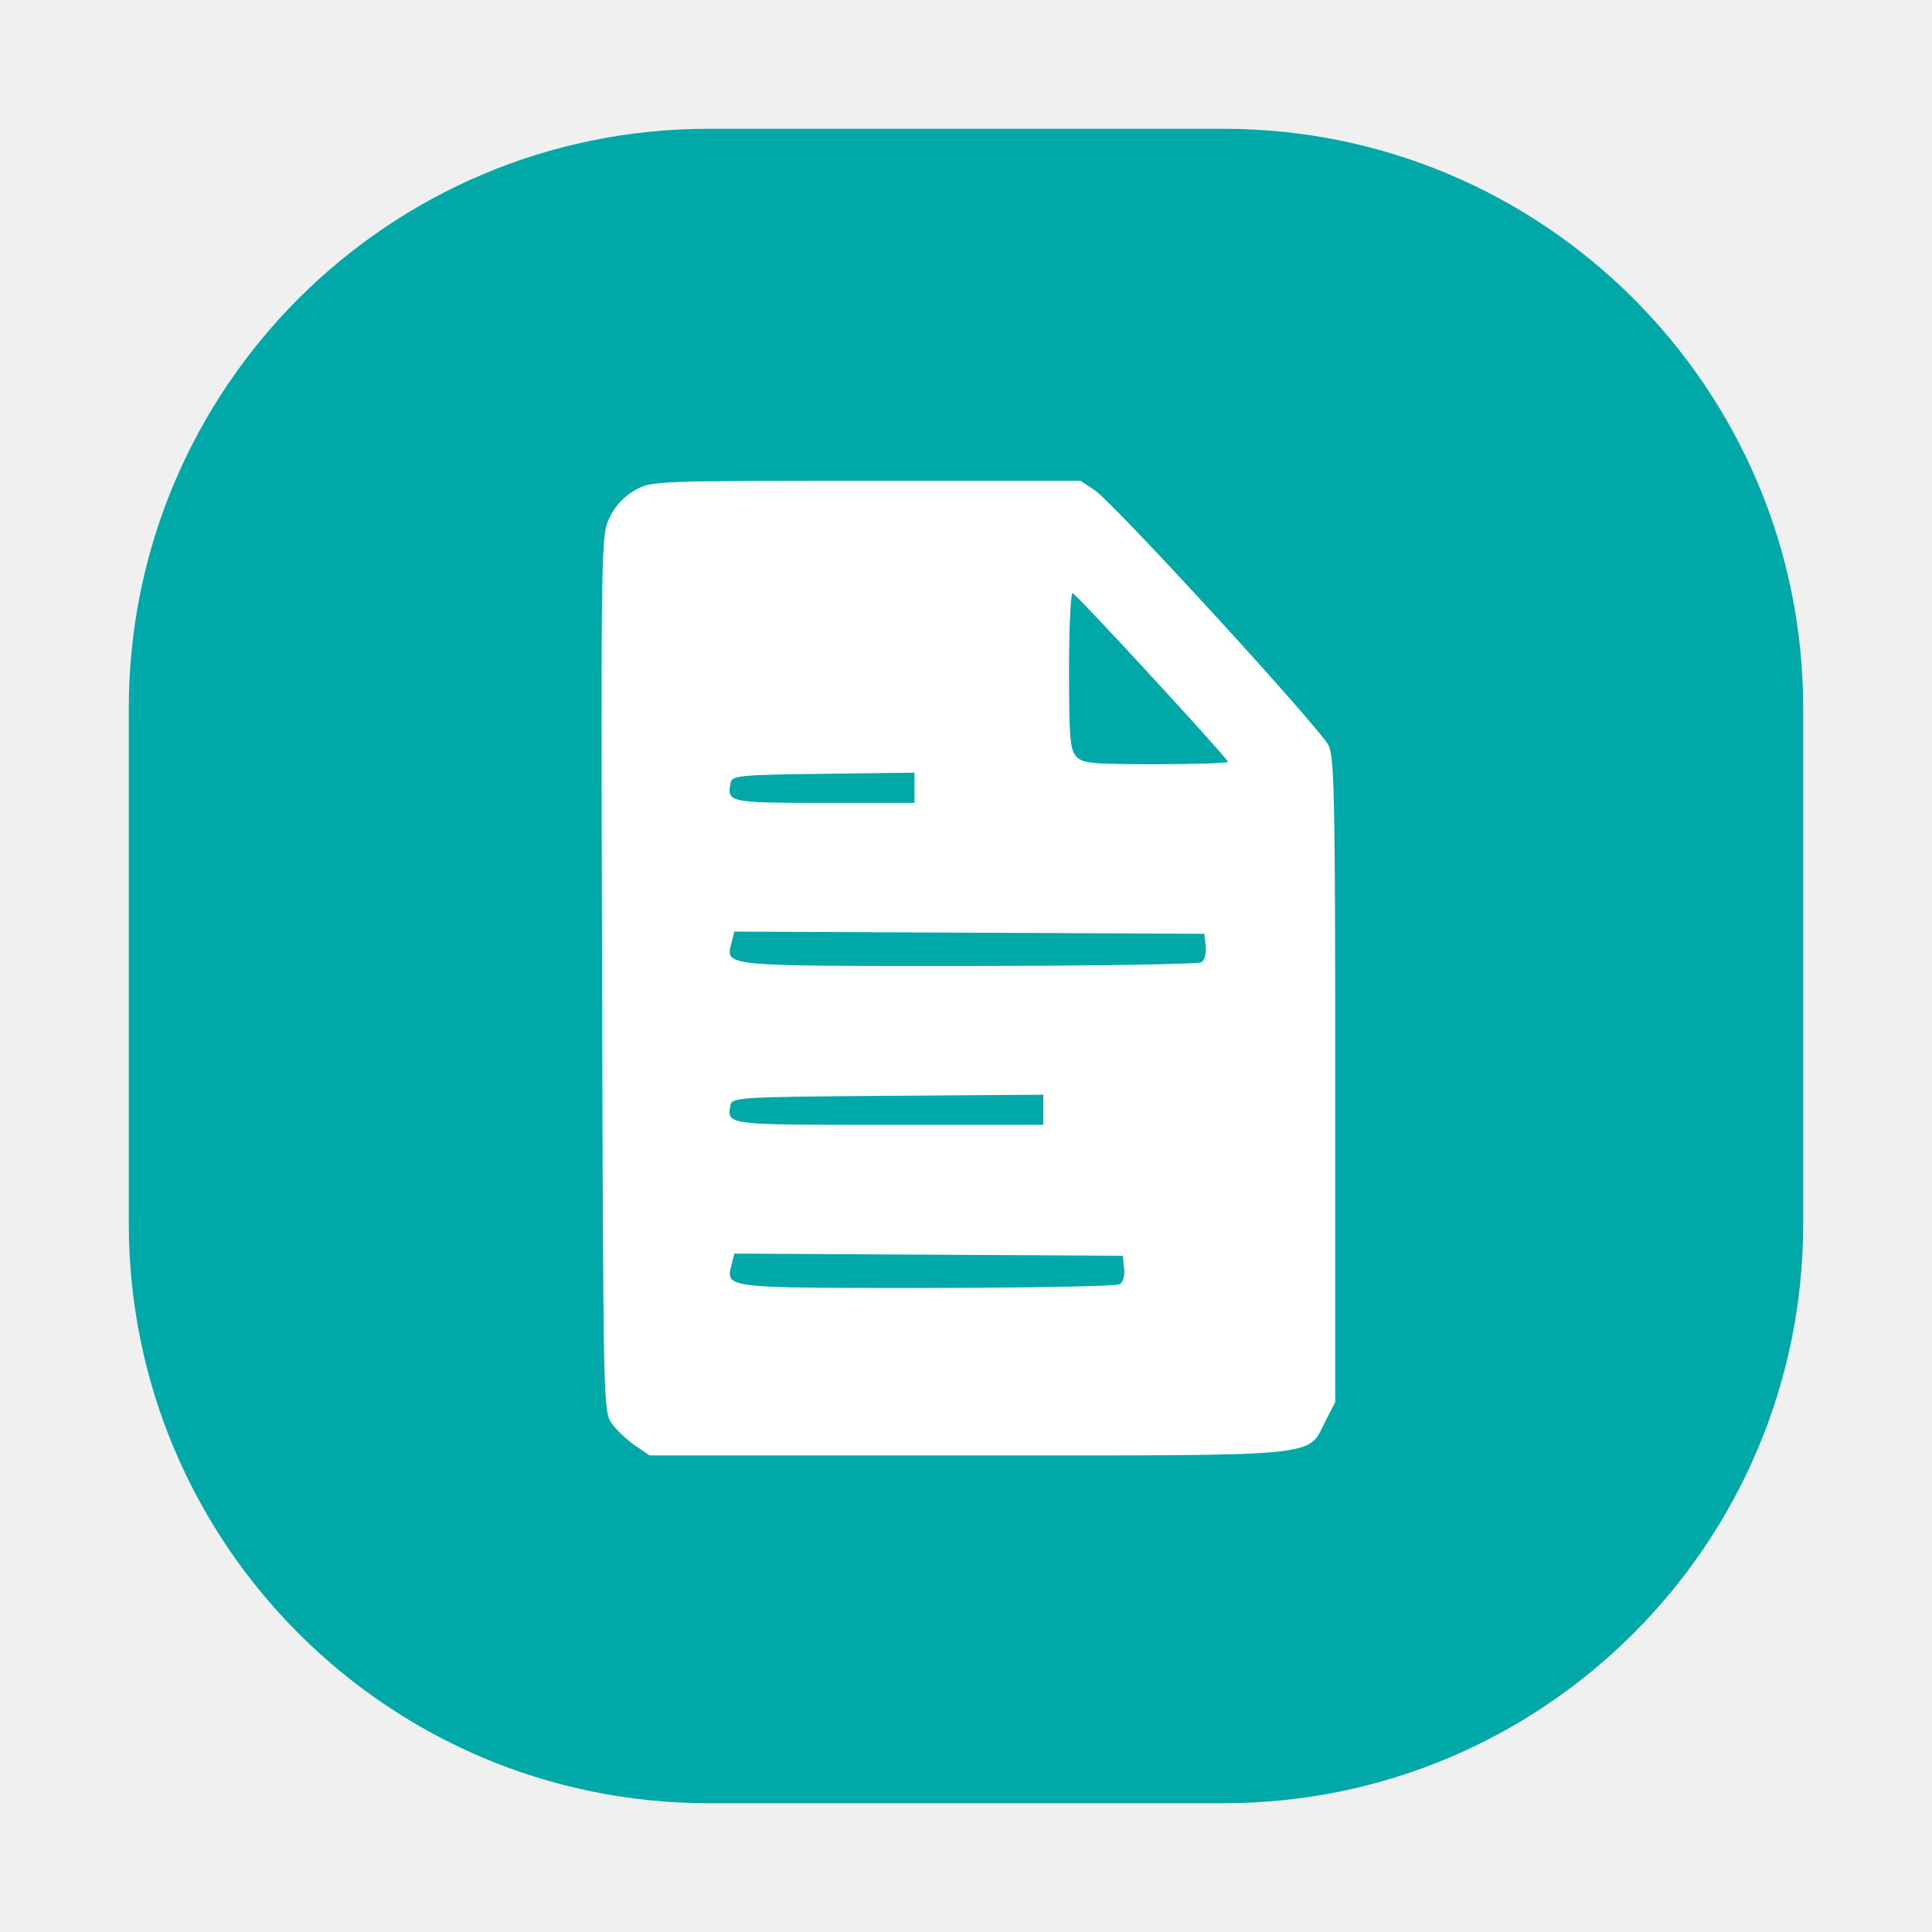
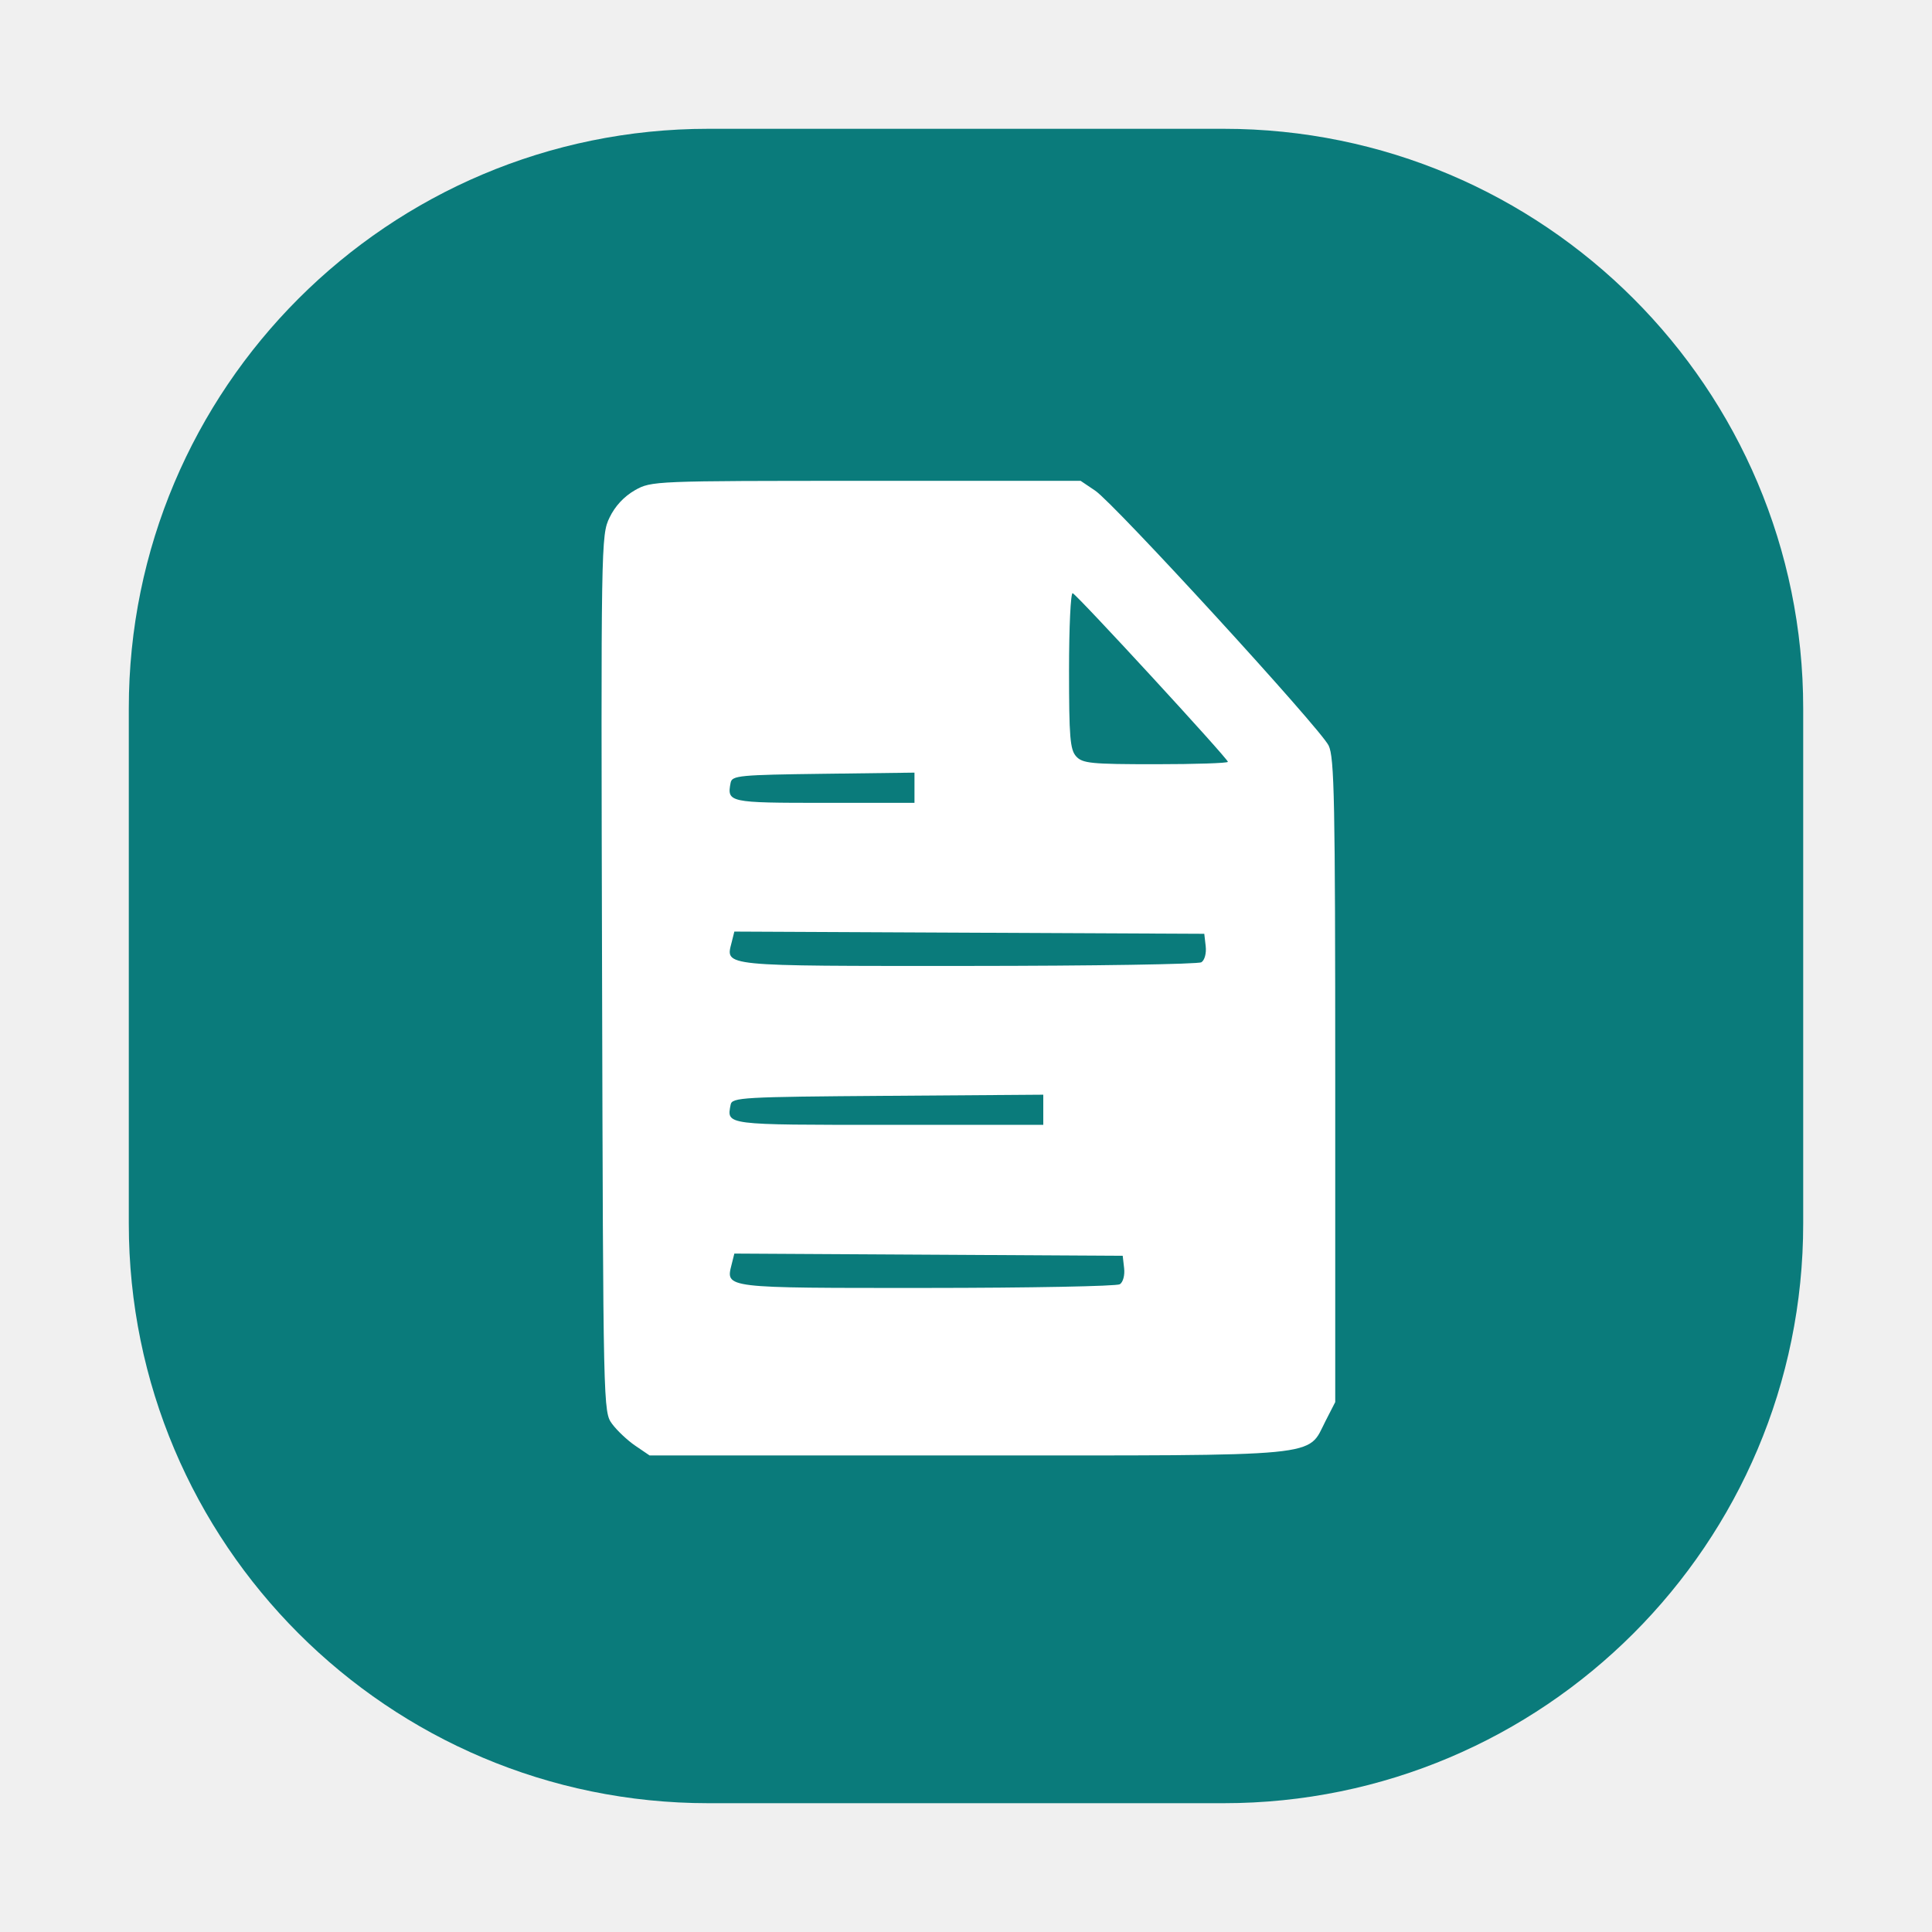
<svg xmlns="http://www.w3.org/2000/svg" width="150" height="150">
-   <rect width="130" height="130" rx="45" ry="45" x="10" y="912.362" style="marker:none" color="#000" fill="#00a8a8" overflow="visible" transform="translate(0 -902.362)" />
+   <rect width="130" height="130" rx="45" ry="45" x="10" y="912.362" style="marker:none" color="#000" fill="#0A7B7B" overflow="visible" transform="translate(0 -902.362)" />
  <path d="M49.33 112.25c-.606-.412-1.416-1.173-1.8-1.691-.695-.938-.697-1.034-.786-34.965-.088-33.542-.08-34.044.583-35.415a4.907 4.907 0 0 1 1.968-2.118c1.284-.721 1.445-.728 17.951-.728h16.655l1.128.76c1.5 1.011 17.472 18.45 18.126 19.79.446.917.512 4.243.512 26.013v24.963l-.75 1.462c-1.457 2.842.232 2.679-27.78 2.679H50.433l-1.102-.75zm37.613-12.541c.252-.16.396-.698.334-1.245l-.11-.964-15.076-.087-15.077-.086-.21.84c-.467 1.858-.673 1.833 15.153 1.828 7.999-.003 14.743-.132 14.986-.286zM81 86.163v-1.171l-12.079.087c-11.348.082-12.086.124-12.195.69-.306 1.592-.523 1.564 12.264 1.564H81v-1.17zm12.277-11.454c.252-.16.396-.698.333-1.245l-.11-.964-18.243-.086-18.243-.086-.21.84c-.473 1.88-.959 1.832 18.32 1.827 9.74-.003 17.909-.132 18.153-.286zM71 61.16v-1.173l-7.079.09c-6.524.083-7.088.137-7.195.692-.295 1.534-.155 1.564 7.264 1.564H71V61.16zm24.333-2.012c0-.25-11.69-12.952-12.05-13.092-.155-.062-.283 2.627-.283 5.973 0 5.195.08 6.174.552 6.695.493.544 1.15.61 6.166.61 3.089 0 5.615-.084 5.615-.186z" fill="#fff" />
</svg>
